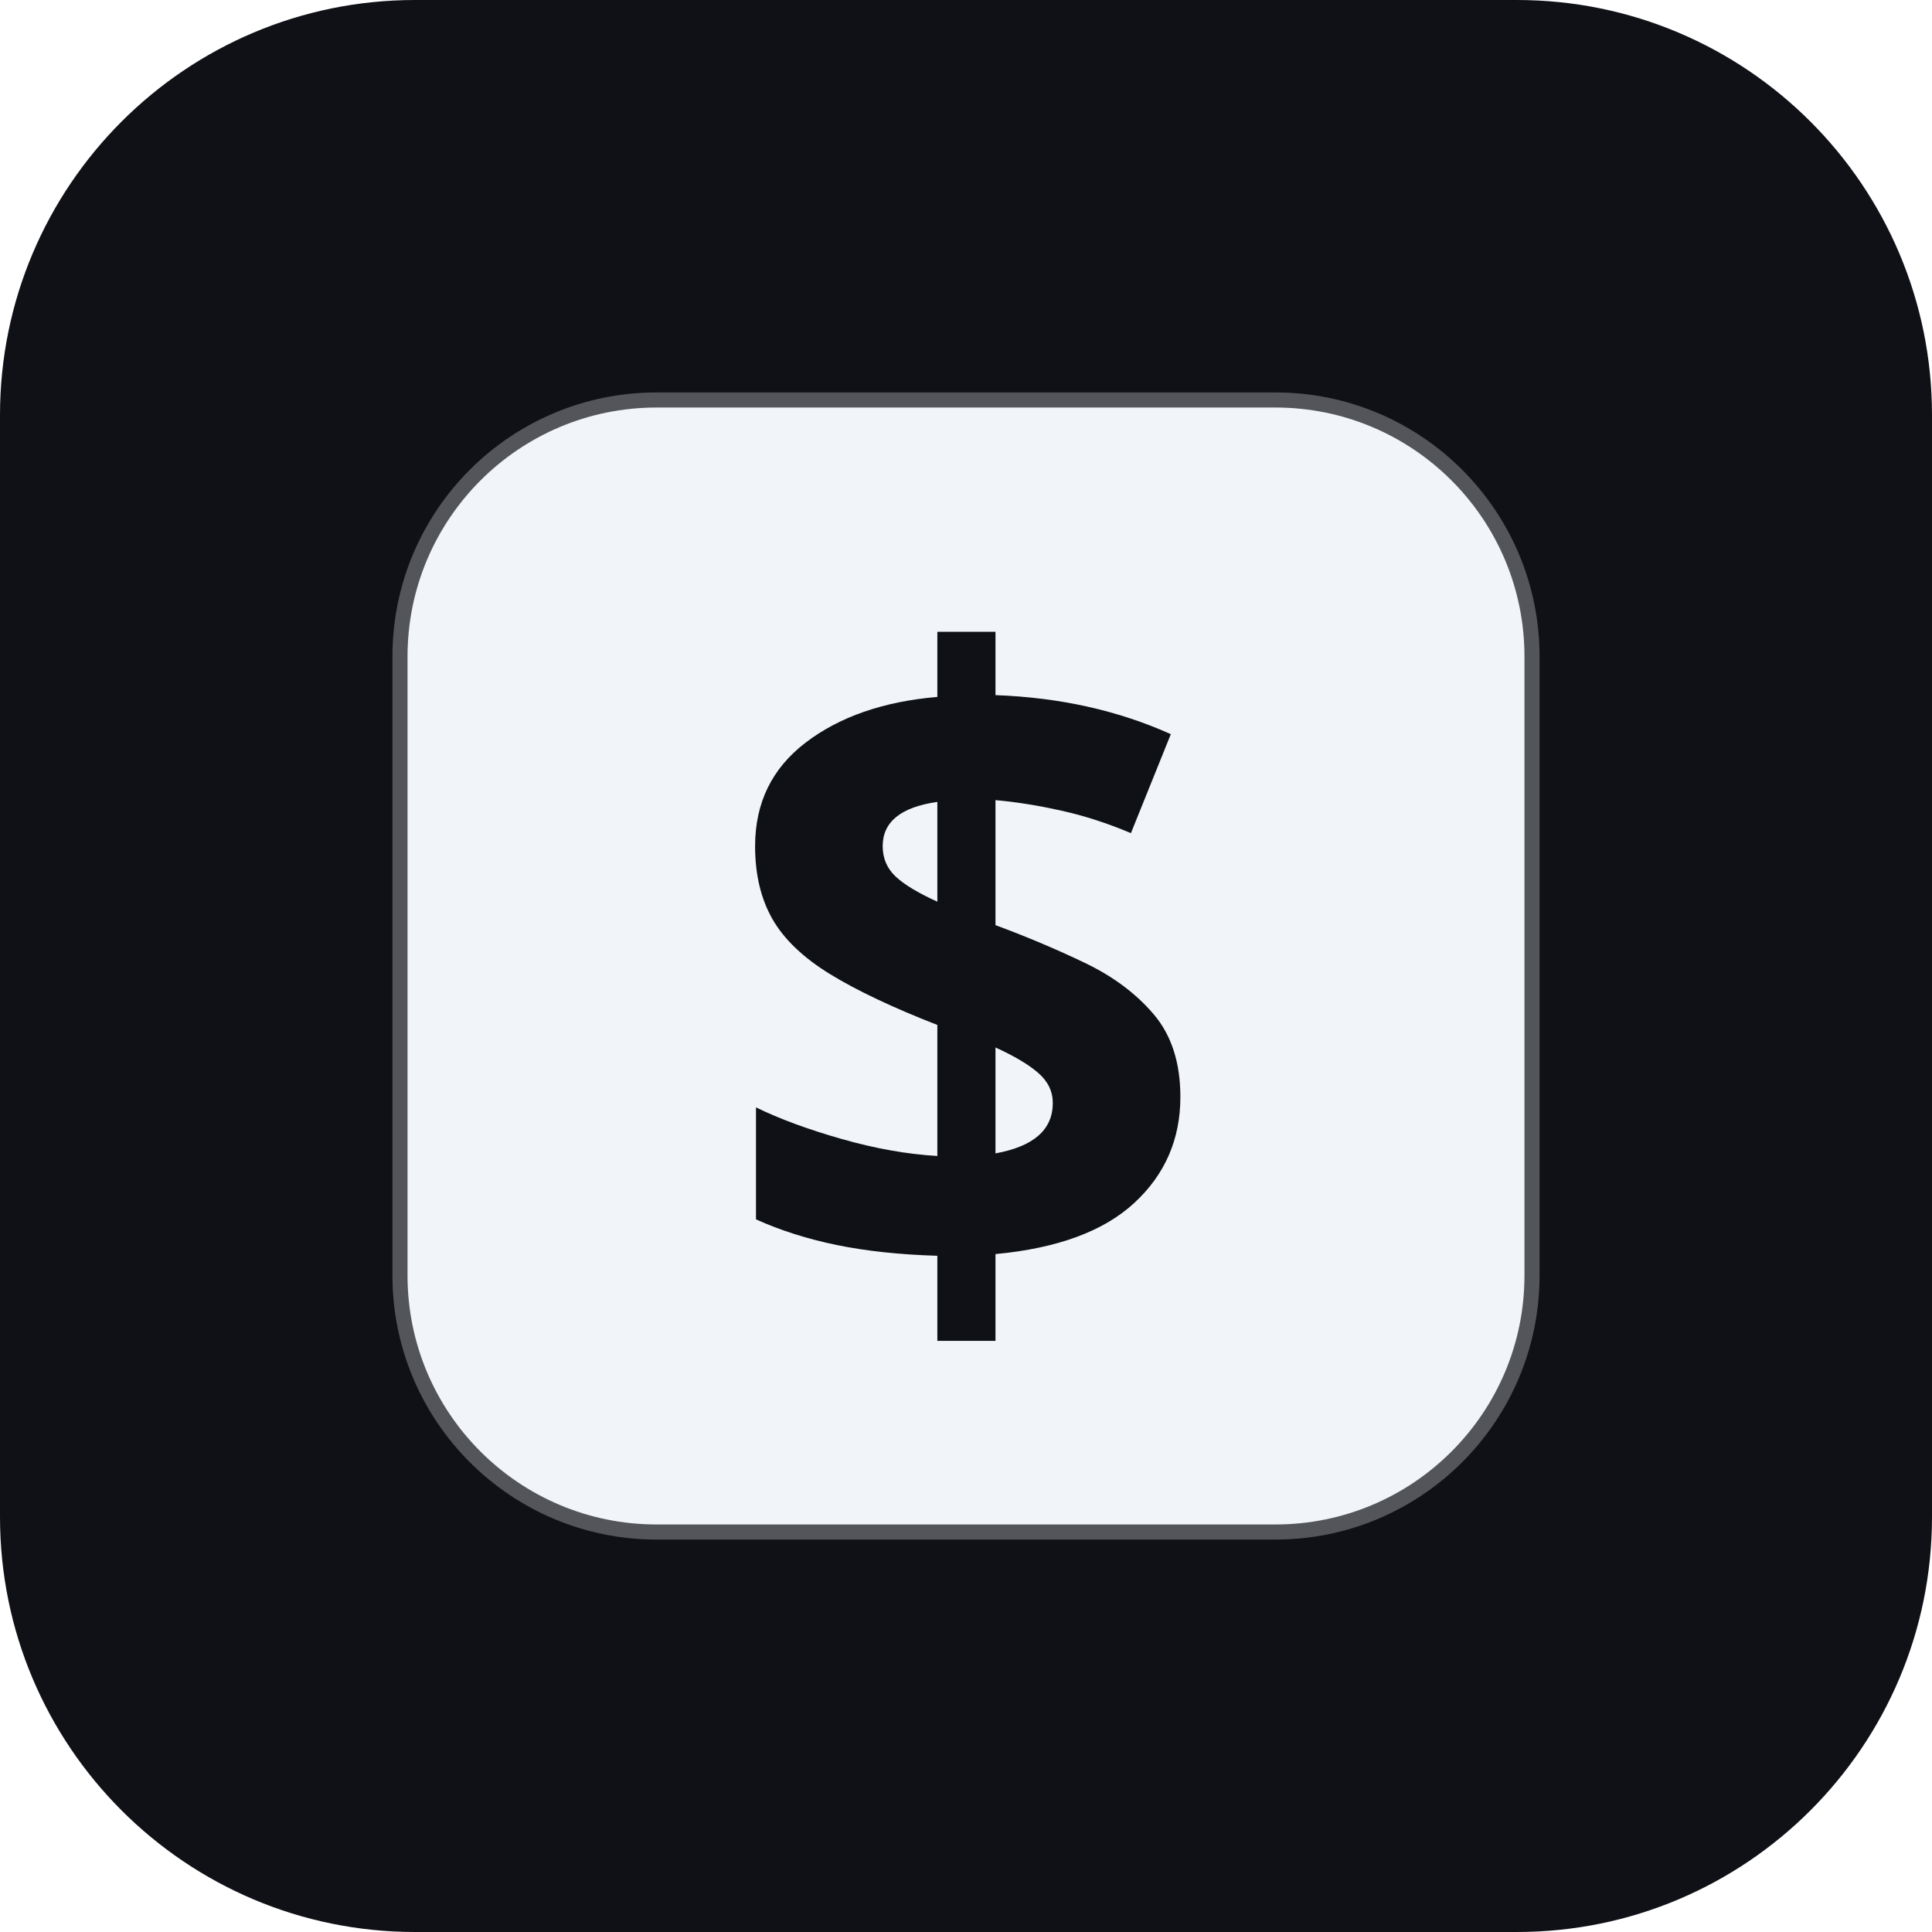
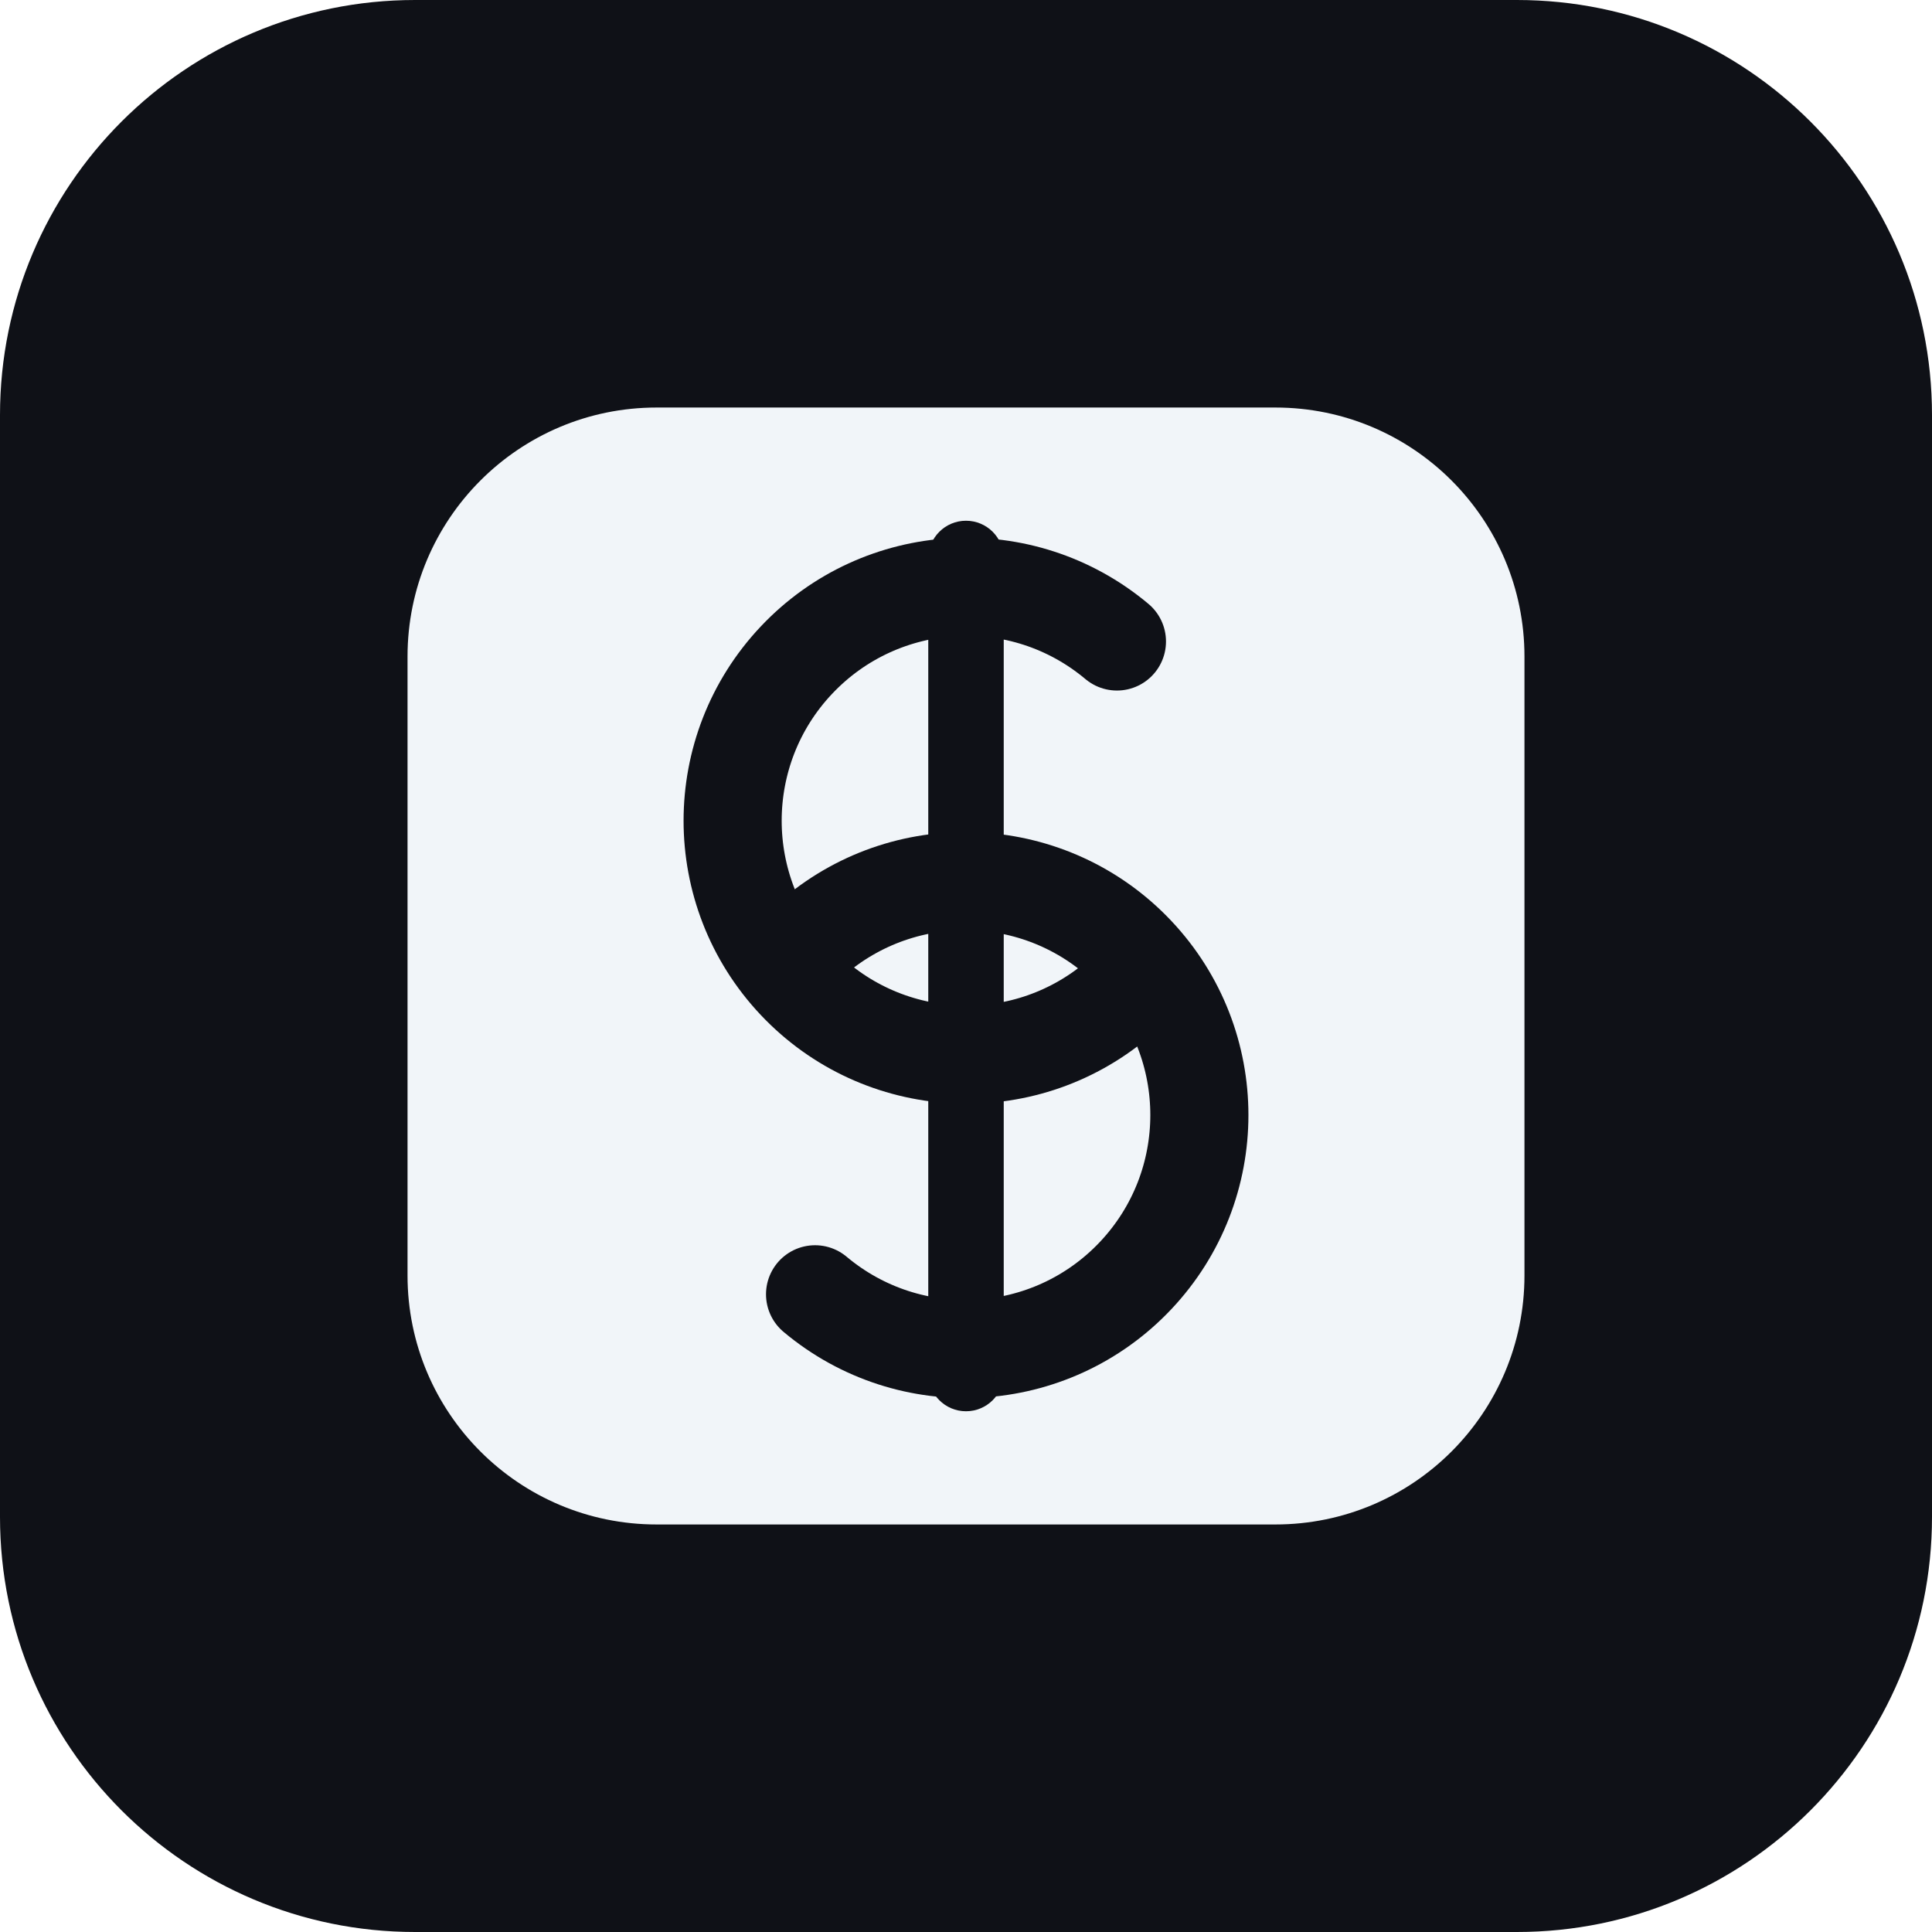
<svg xmlns="http://www.w3.org/2000/svg" viewBox="0 0 512 512">
  <rect width="512" height="512" rx="110" fill="#0f1117" />
  <rect x="108" y="108" width="296" height="296" rx="66" fill="#f1f5f9" />
-   <rect x="108" y="108" width="296" height="296" rx="66" fill="none" stroke="#f1f5f9" stroke-width="8" opacity="0.3" />
-   <text x="256" y="342" font-family="sans-serif" font-size="230" font-weight="bold" text-anchor="middle" fill="#0f1117">$</text>
+   <path d="M 296,170 A 62,62 0 1,0 296,265" fill="none" stroke="#0f1117" stroke-width="26" stroke-linecap="round" />
+   <path d="M 216,248 A 62,62 0 1,1 216,343" fill="none" stroke="#0f1117" stroke-width="26" stroke-linecap="round" />
+   <rect x="246" y="138" width="20" height="236" rx="10" fill="#0f1117" />
</svg>
